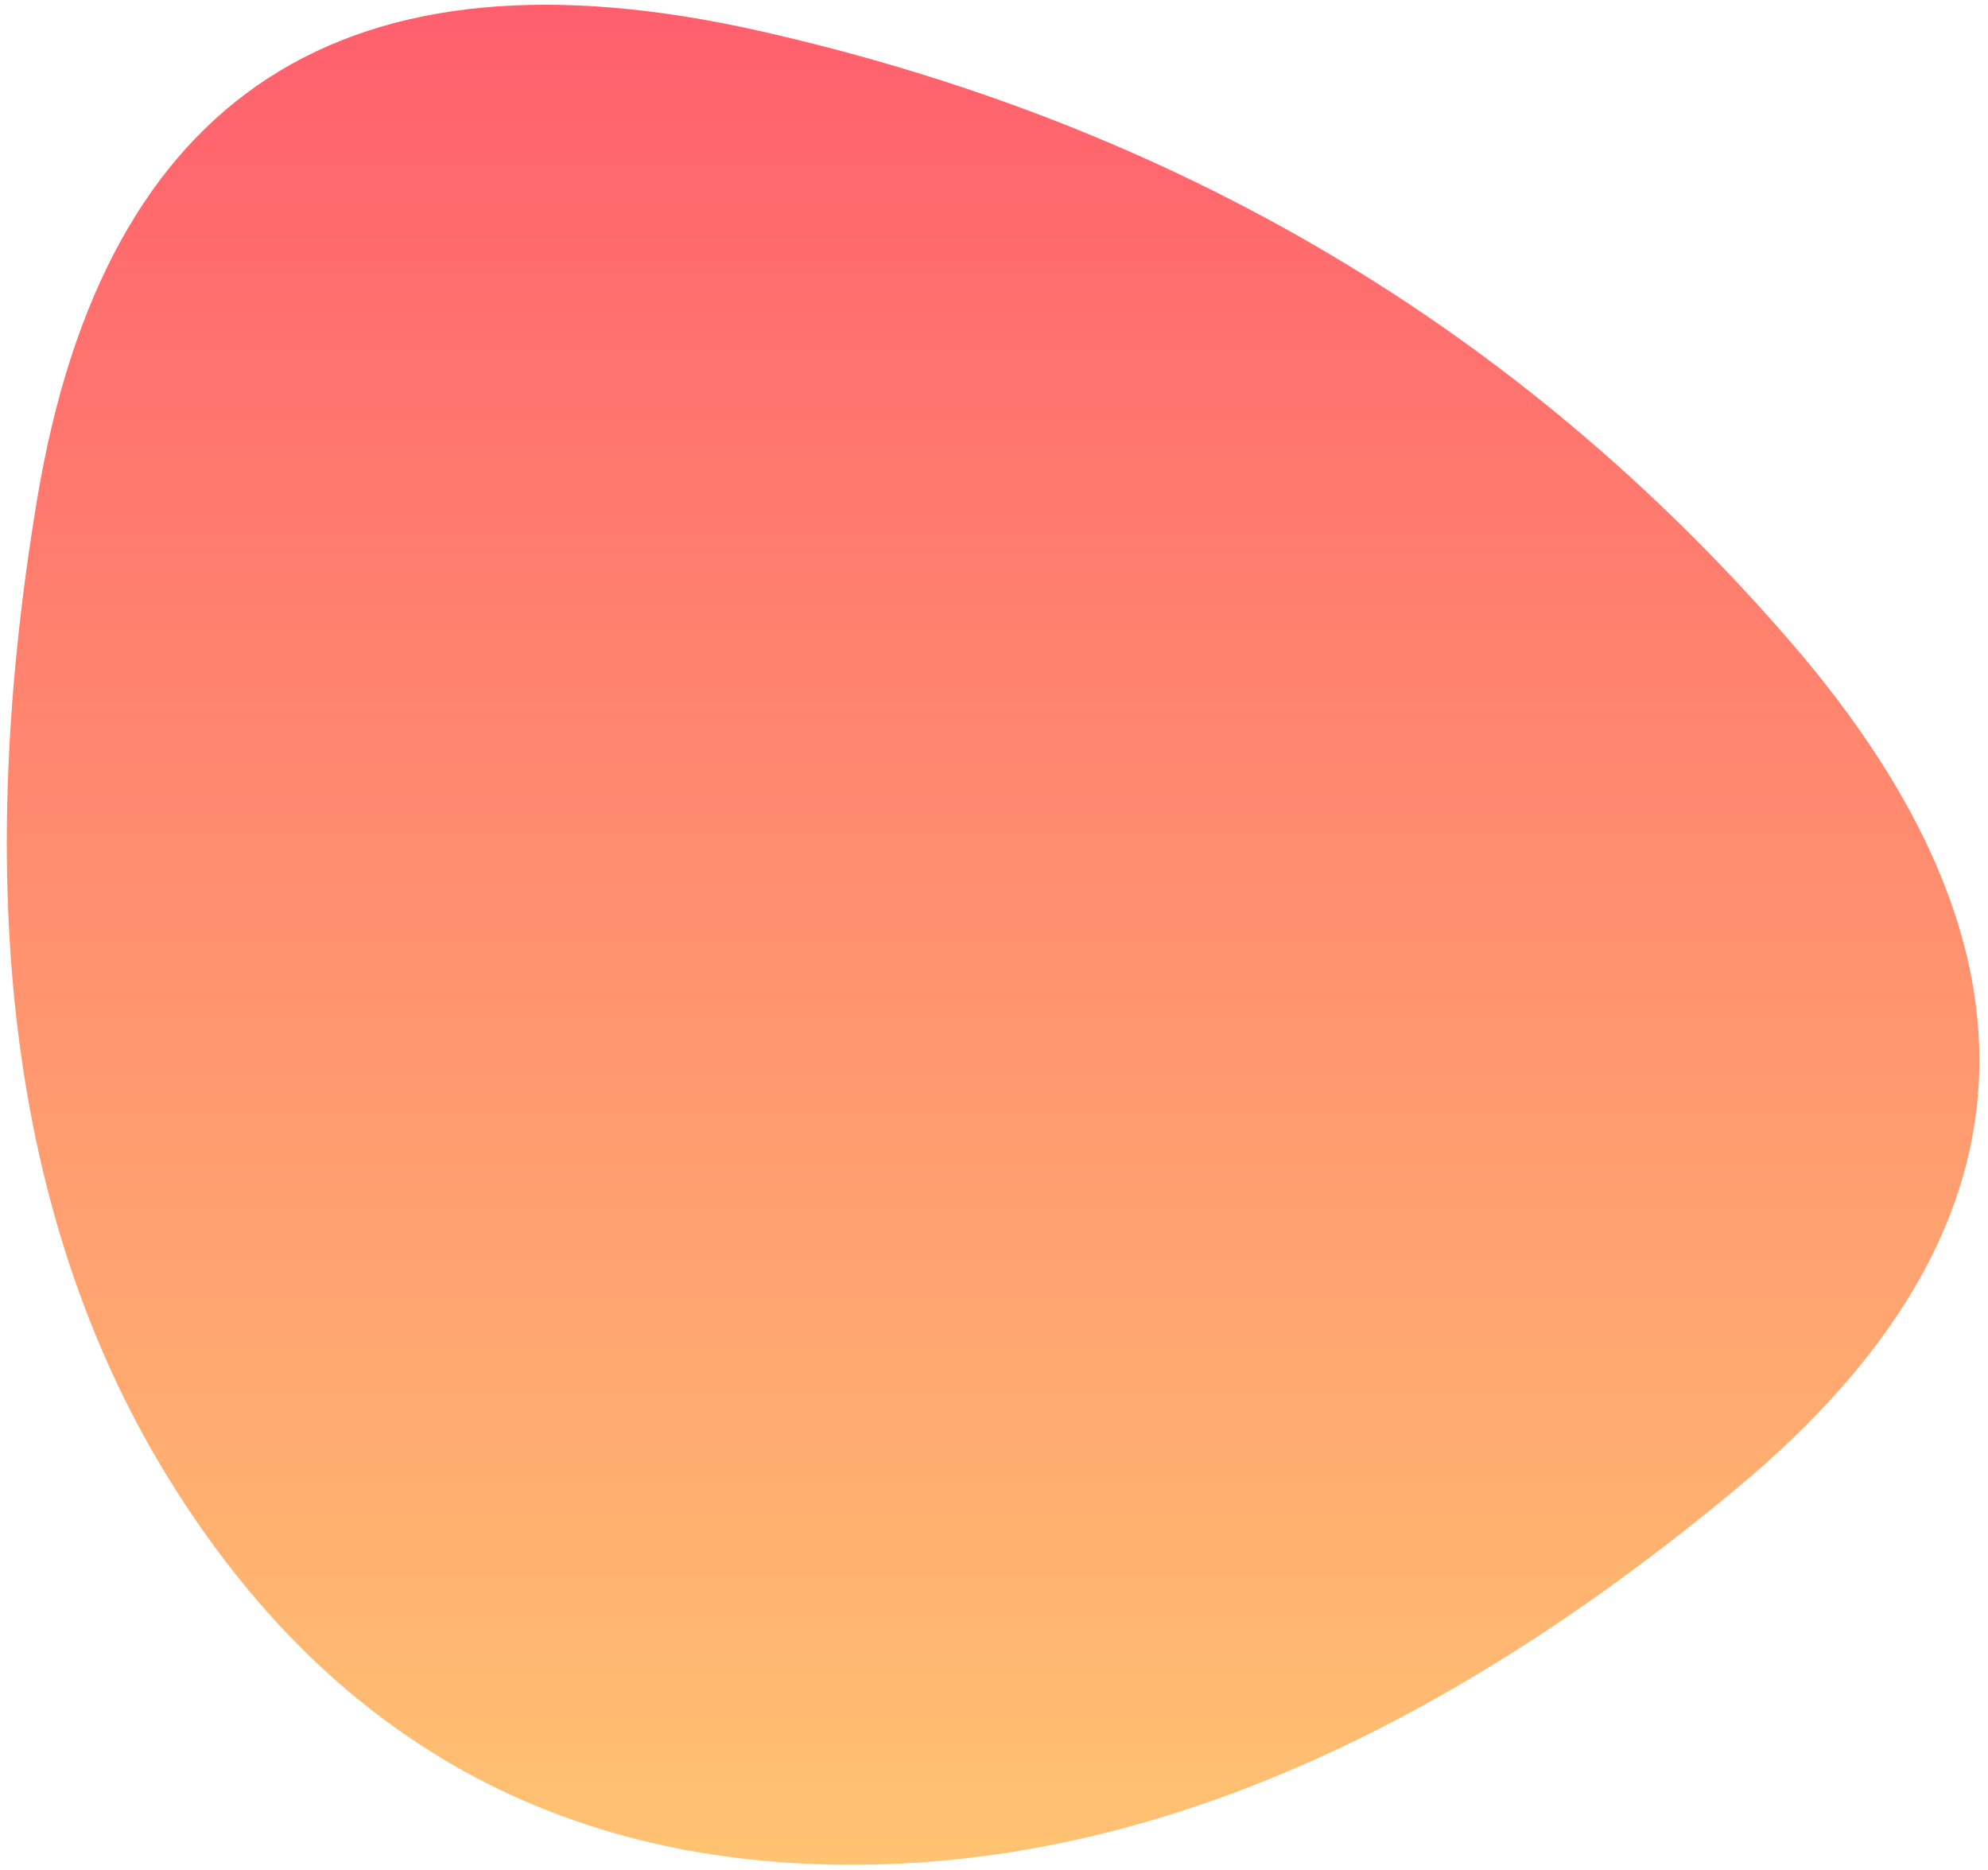
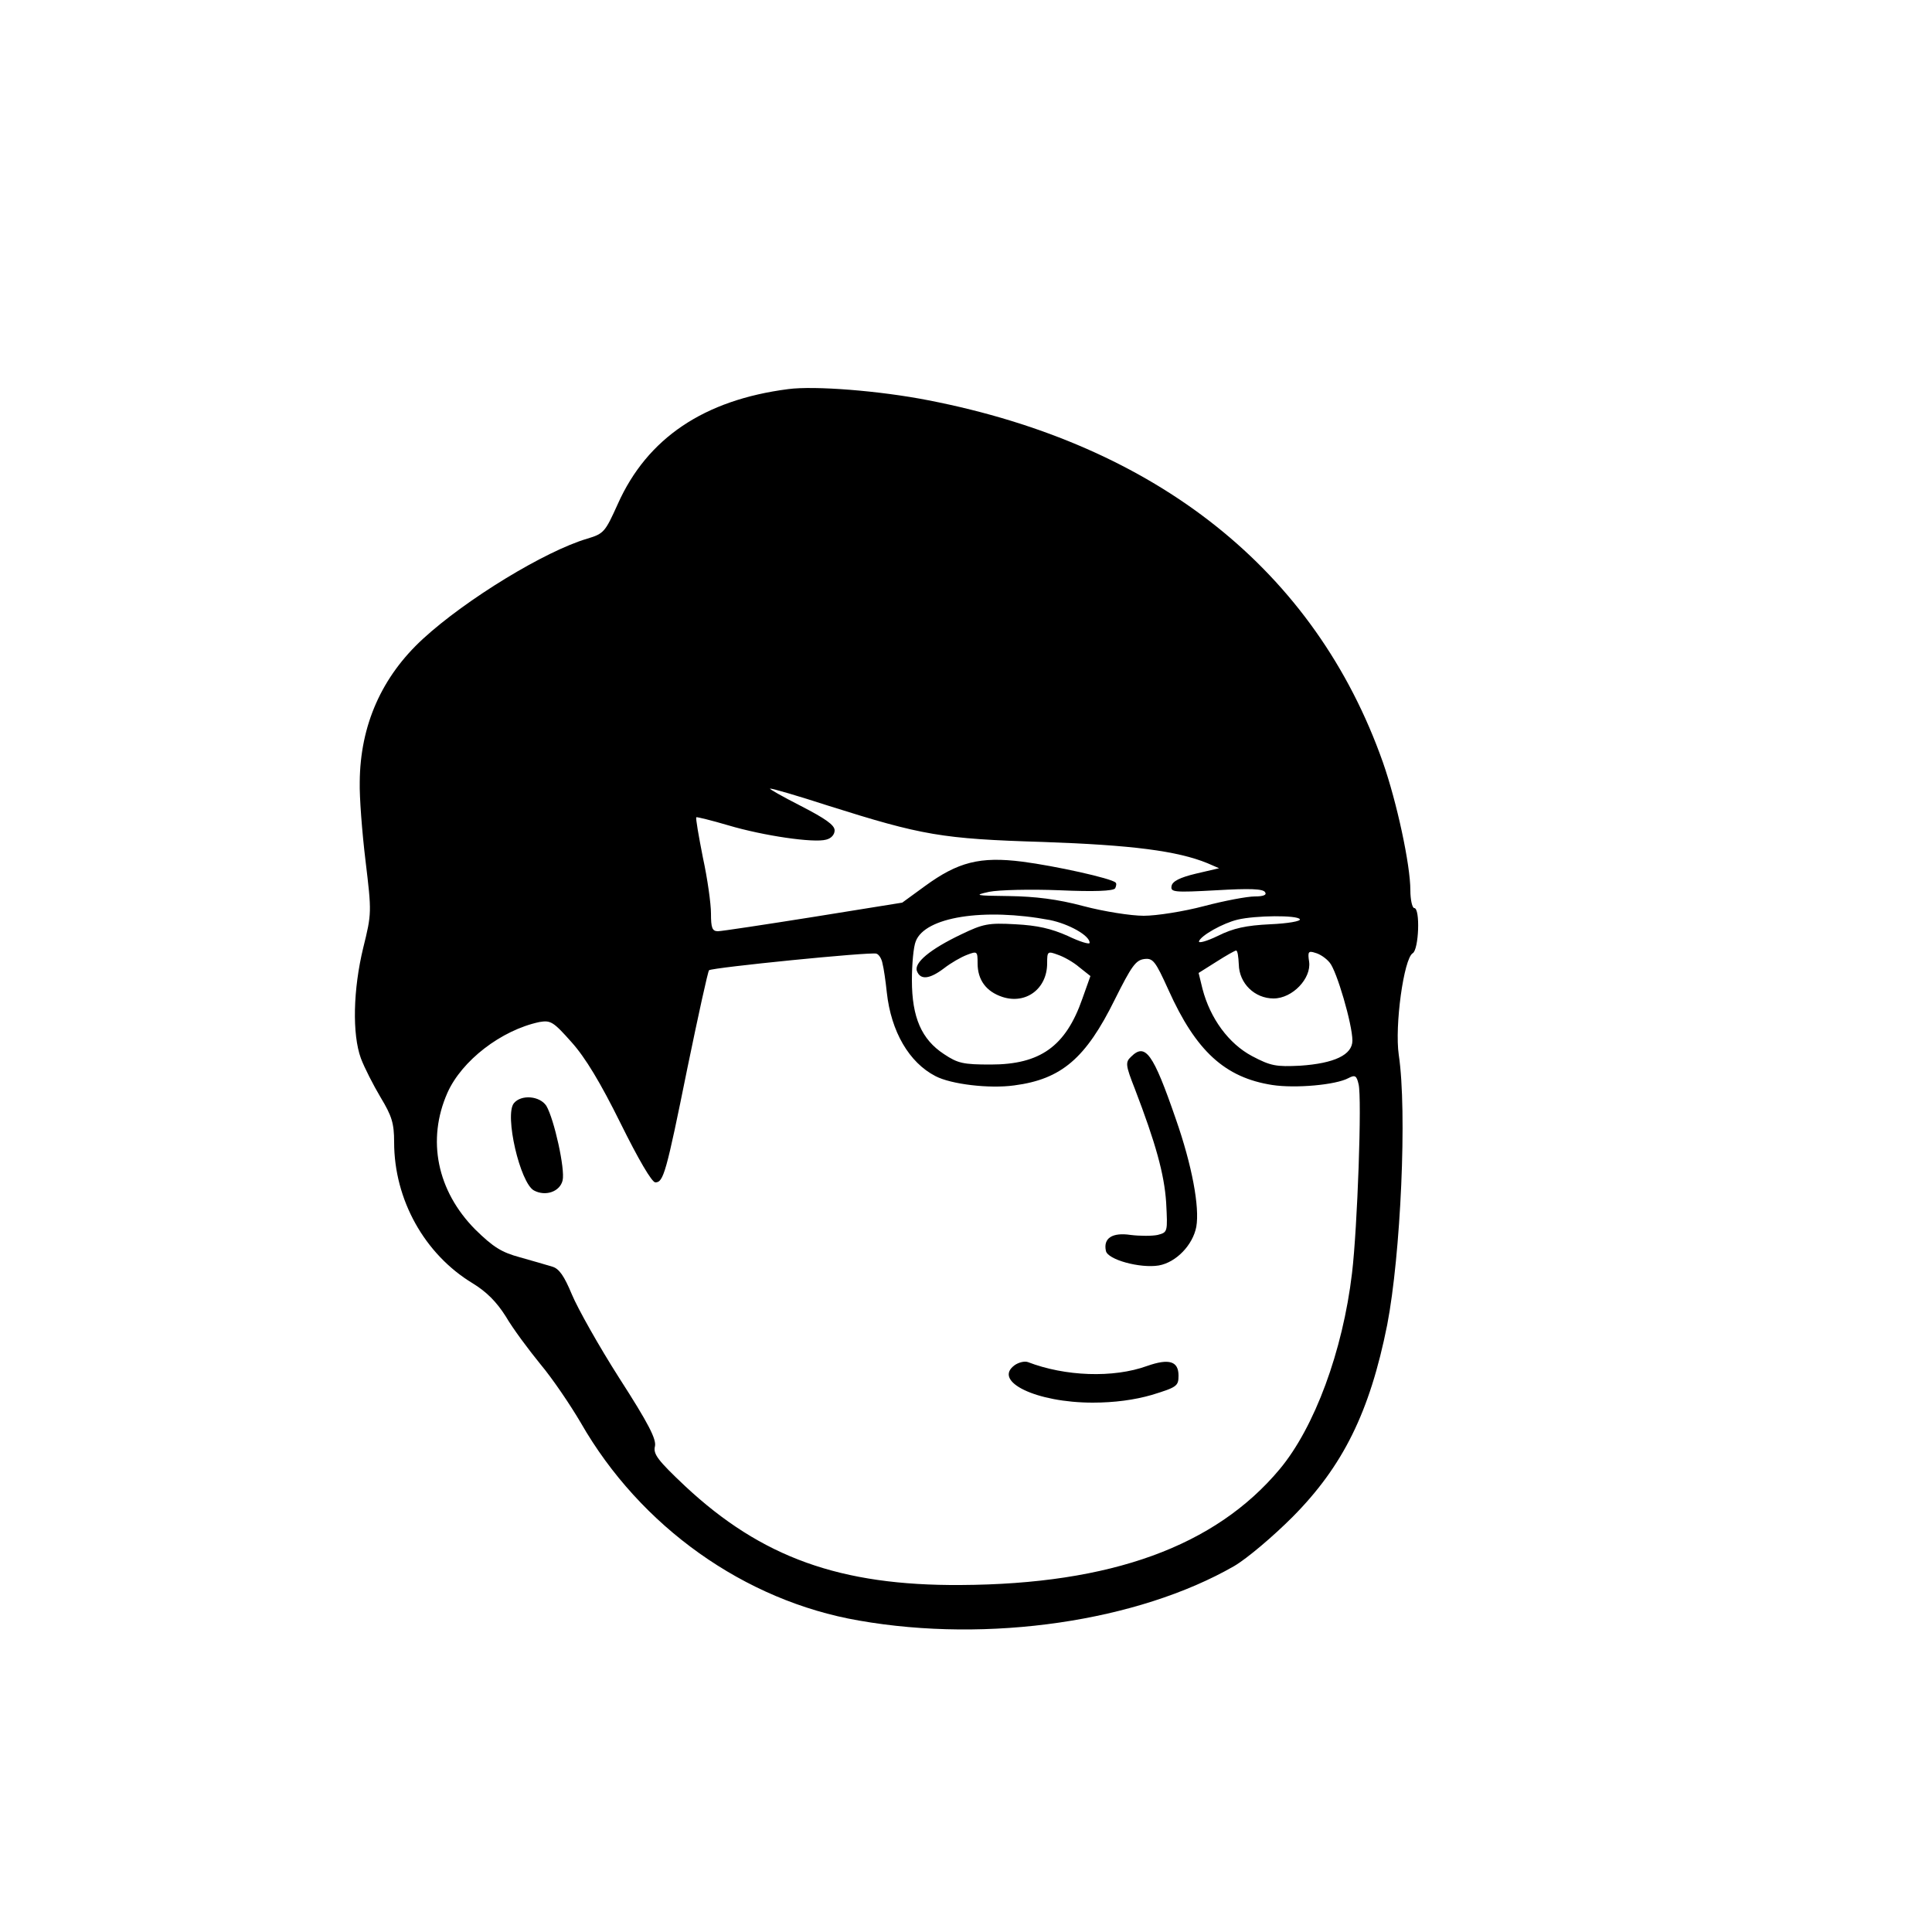
- <svg xmlns="http://www.w3.org/2000/svg" width="117" height="110" viewBox="0 0 117 110" fill="none">
-   <path d="M102.282 87.513C84.385 102.427 66.874 109.829 49.75 109.719C32.626 109.608 19.424 102.151 10.144 87.347C0.864 72.543 -1.787 53.209 2.19 29.346C6.167 5.483 20.363 -3.686 44.779 1.837C69.194 7.361 89.356 19.293 105.265 37.632C121.174 55.971 120.18 72.598 102.282 87.513Z" fill="url(#paint0_linear)" />
-   <defs>
-     <linearGradient id="paint0_linear" x1="0.4" y1="0.28" x2="0.4" y2="109.72" gradientUnits="userSpaceOnUse">
-       <stop stop-color="#FF5F6D" />
-       <stop offset="1" stop-color="#FFC371" />
-     </linearGradient>
-   </defs>
+ <svg xmlns="http://www.w3.org/2000/svg" version="1.0" width="500pt" height="500pt" viewBox="0 0 500 500" preserveAspectRatio="xMidYMid meet">
+   <g transform="translate(0,500) scale(0.1,-0.1)" fill="#000000" stroke="none">
+     <path d="M2040 3993 c-218 -28 -365 -127 -441 -297 -33 -73 -36 -77 -79 -90 -109 -32 -314 -157 -425 -259 -107 -98 -163 -224 -164 -371 -1 -38 6 -130 15 -204 16 -133 16 -136 -6 -225 -26 -107 -29 -223 -6 -286 9 -24 32 -69 51 -101 29 -48 35 -67 35 -116 0 -149 79 -290 203 -365 36 -22 62 -48 86 -86 18 -31 59 -86 90 -124 31 -37 77 -105 104 -151 154 -269 424 -461 720 -512 336 -59 722 -2 971 141 34 20 101 77 151 127 131 132 200 272 245 497 35 181 52 552 30 699 -11 75 13 249 36 263 16 9 20 117 4 117 -5 0 -10 21 -10 46 0 66 -35 228 -71 331 -175 496 -585 822 -1176 937 -127 25 -296 38 -363 29z m103 -1078 c244 -77 294 -86 557 -94 229 -8 347 -23 425 -55 l30 -13 -60 -14 c-42 -10 -61 -20 -63 -32 -3 -16 6 -17 116 -11 85 5 121 4 126 -5 5 -7 -4 -11 -27 -11 -19 0 -78 -11 -131 -25 -53 -14 -123 -25 -156 -25 -33 0 -103 11 -156 25 -67 18 -125 25 -193 26 -87 1 -92 2 -51 11 25 5 107 7 182 4 90 -4 139 -2 144 5 3 6 4 13 1 15 -11 11 -156 43 -241 54 -110 14 -167 -1 -252 -63 l-59 -43 -230 -37 c-126 -20 -238 -37 -247 -37 -15 0 -18 9 -18 46 0 25 -9 90 -21 145 -11 56 -19 102 -17 104 2 1 39 -8 83 -21 91 -27 221 -46 253 -37 13 3 22 13 22 24 0 14 -25 31 -87 63 -49 25 -84 45 -80 45 5 1 73 -19 150 -44z m574 -296 c49 -10 103 -40 103 -59 0 -5 -26 3 -57 18 -43 19 -78 27 -135 30 -70 4 -84 1 -140 -26 -82 -39 -123 -74 -115 -95 9 -24 33 -21 70 7 18 14 44 29 60 35 26 10 27 9 27 -22 0 -43 22 -73 64 -87 61 -20 116 21 116 87 0 31 1 32 28 22 15 -5 40 -19 55 -32 l29 -23 -21 -59 c-43 -123 -109 -170 -237 -170 -71 0 -85 3 -121 27 -58 38 -83 95 -83 191 0 41 4 87 10 101 24 63 176 87 347 55z m647 2 c3 -5 -31 -11 -77 -13 -62 -3 -95 -10 -135 -30 -29 -14 -51 -20 -49 -14 5 15 62 47 100 56 46 11 155 12 161 1z m-1080 -115 c3 -11 8 -45 11 -74 11 -102 58 -182 126 -217 40 -21 139 -33 204 -24 122 16 185 70 260 222 43 86 54 102 76 105 23 3 29 -5 63 -80 71 -158 146 -227 269 -246 59 -9 164 0 197 18 17 9 21 6 26 -16 9 -35 -3 -372 -17 -489 -24 -202 -97 -399 -187 -507 -167 -200 -437 -298 -826 -300 -311 -2 -515 71 -713 256 -71 67 -83 83 -78 103 4 18 -16 58 -92 176 -53 83 -108 181 -123 217 -20 48 -33 67 -51 72 -13 4 -51 15 -83 24 -48 13 -69 26 -116 72 -99 100 -126 232 -72 354 37 83 139 162 238 183 29 5 36 1 83 -52 36 -40 75 -105 127 -210 46 -93 81 -153 90 -153 21 0 28 24 83 296 28 136 53 250 56 253 8 7 417 48 433 43 7 -2 14 -14 16 -26z m922 -2 c1 -49 41 -88 90 -88 49 0 98 52 92 95 -4 26 -2 29 16 23 12 -3 28 -14 37 -25 18 -20 59 -160 59 -202 0 -37 -47 -59 -135 -65 -62 -3 -76 -1 -125 25 -60 32 -108 97 -128 174 l-10 41 46 29 c25 16 48 29 51 29 4 0 6 -16 7 -36z" />
+     <path d="M2927 2265 c-15 -14 -14 -22 10 -83 54 -141 76 -220 81 -294 4 -77 4 -77 -22 -84 -14 -3 -46 -3 -70 0 -47 7 -71 -8 -64 -41 4 -23 89 -46 137 -38 45 8 88 53 97 100 9 51 -11 159 -53 279 -59 171 -79 198 -116 161z" />
+     <path d="M1330 2145 c-25 -30 16 -207 52 -226 30 -16 67 -3 74 26 7 29 -22 159 -42 193 -17 26 -65 30 -84 7z" />
+     <path d="M2626 1467 c-58 -42 56 -97 202 -97 56 0 108 7 153 20 65 20 69 23 69 50 0 37 -24 45 -81 25 -88 -32 -213 -27 -309 10 -9 3 -24 -1 -34 -8z" />
+   </g>
</svg>
